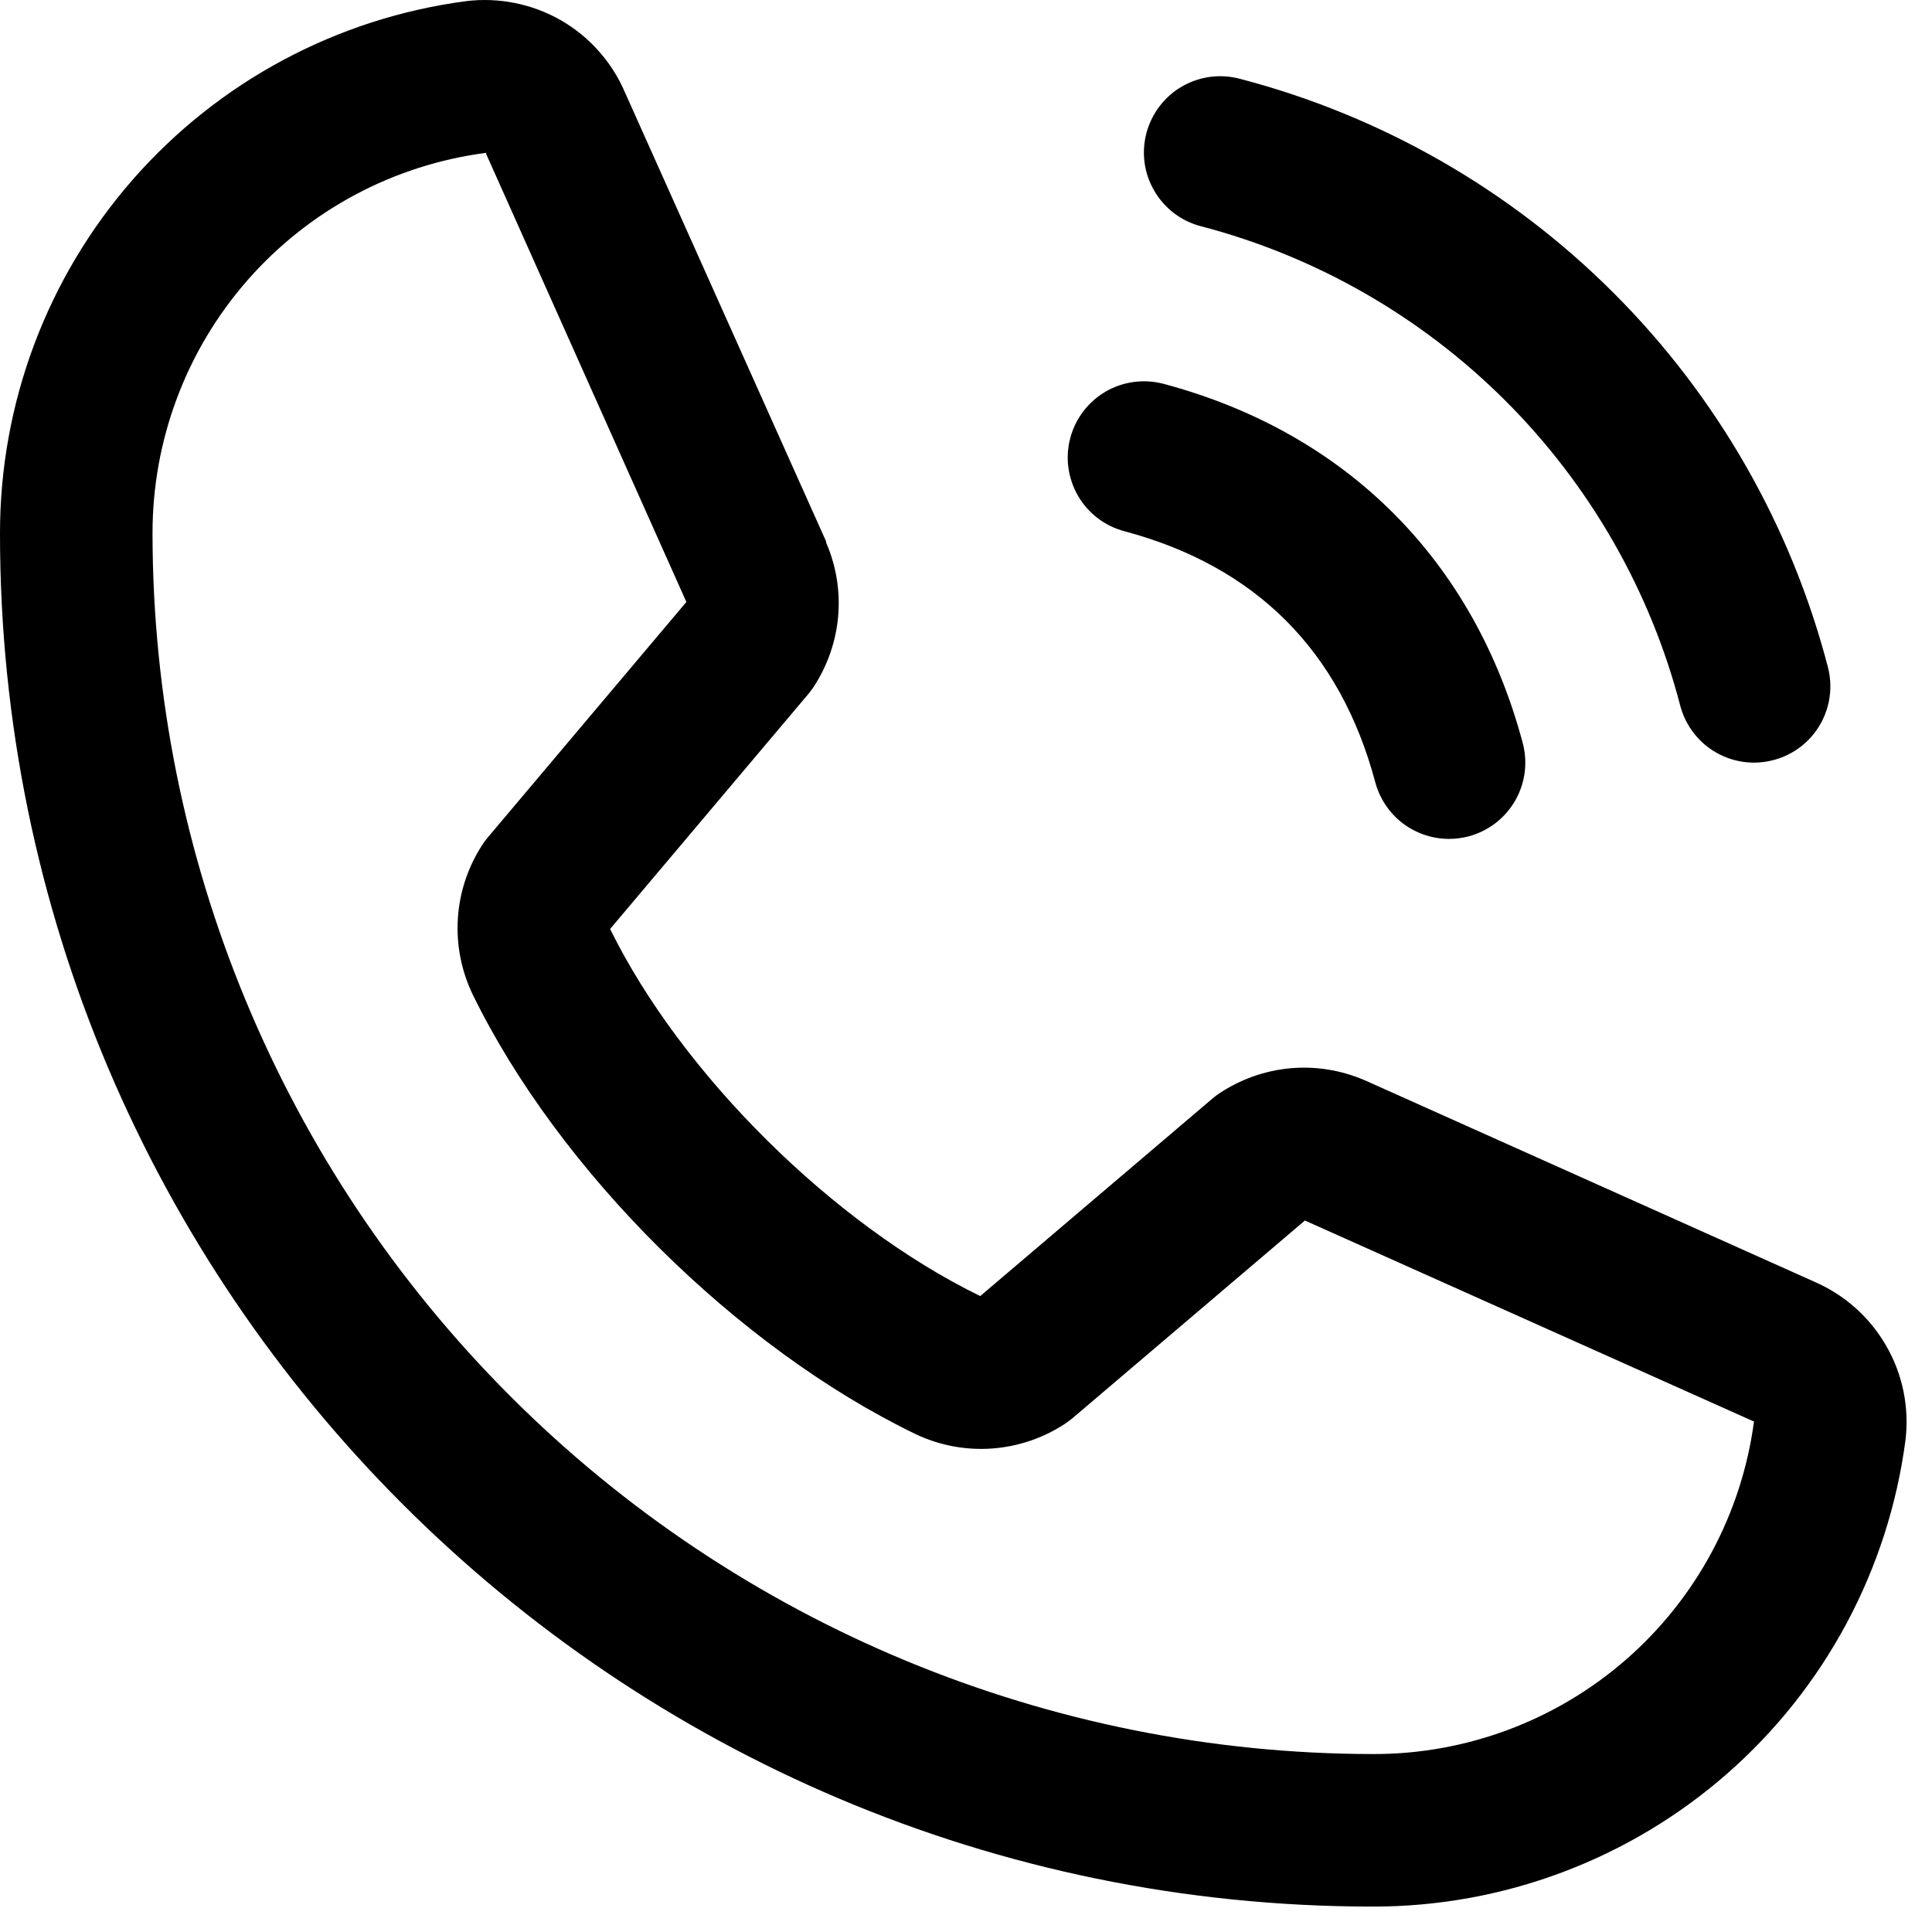
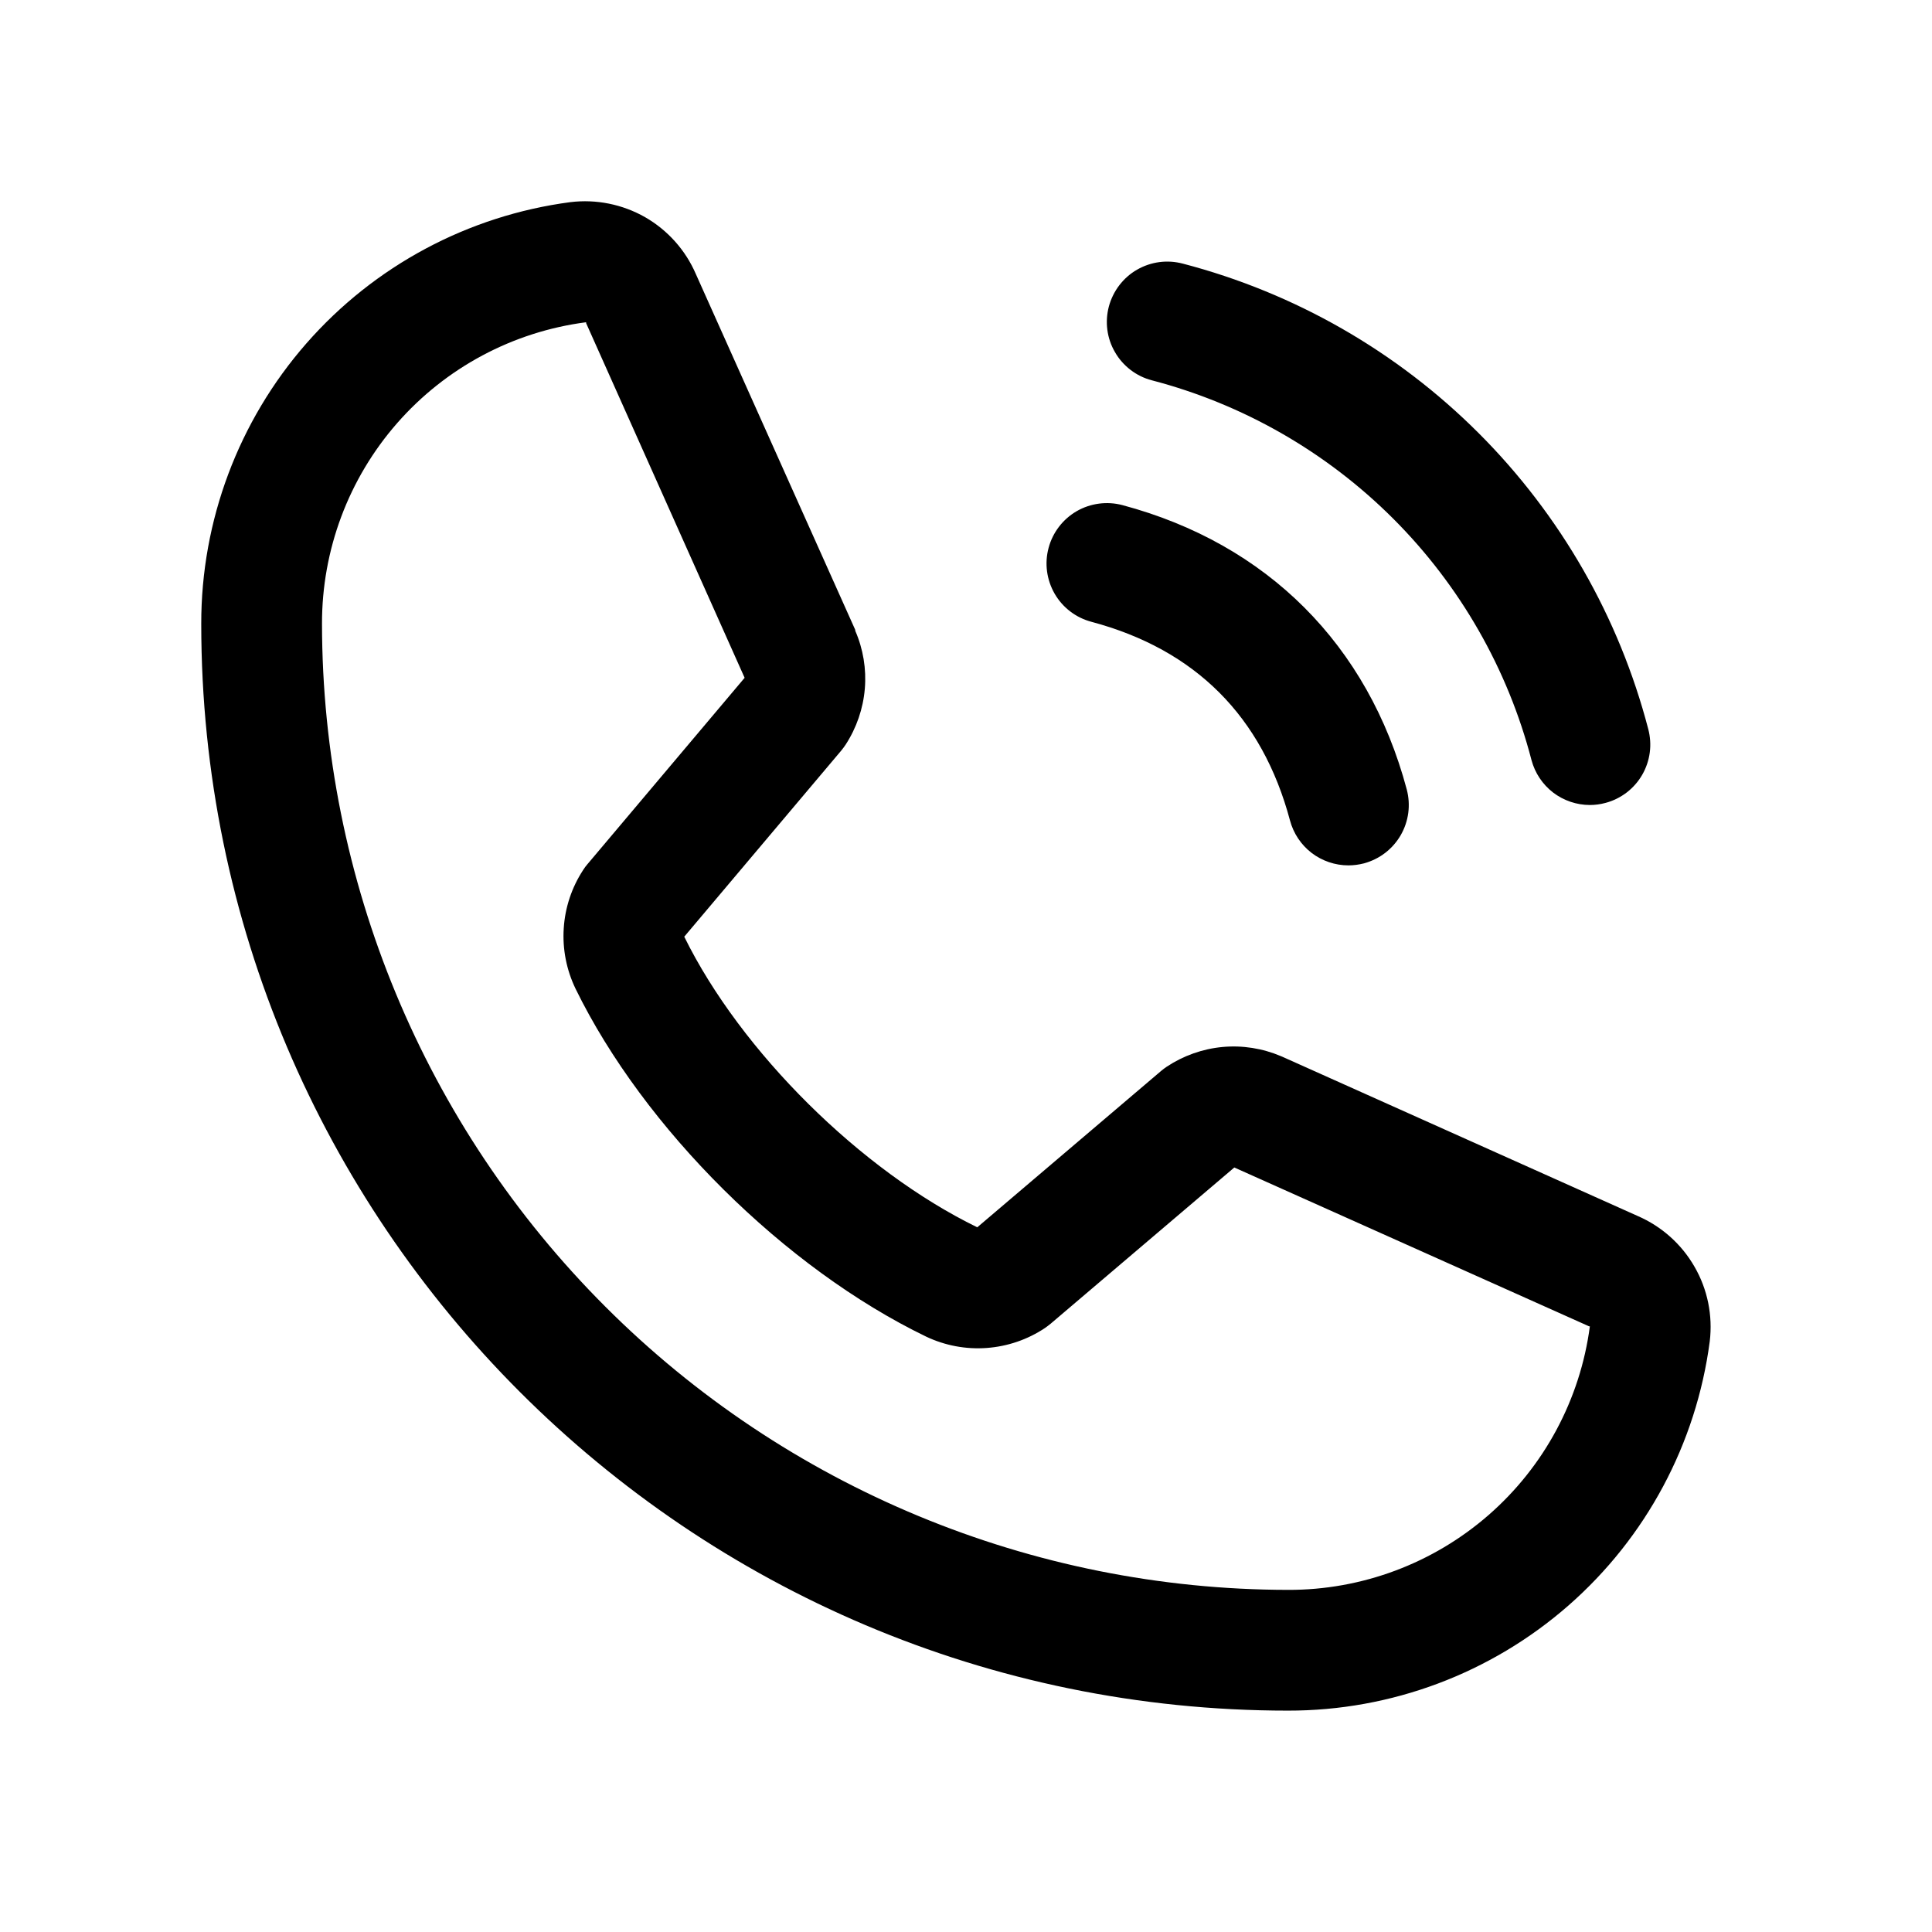
- <svg xmlns="http://www.w3.org/2000/svg" width="24" height="24" viewBox="0 0 19 19" fill="none">
+ <svg xmlns="http://www.w3.org/2000/svg" width="24" height="24" viewBox="-2.5 -2.5 24 24" fill="none">
  <path d="M11.275 1.306C11.301 1.211 11.345 1.121 11.405 1.043C11.465 0.965 11.539 0.899 11.625 0.85C11.71 0.801 11.804 0.769 11.902 0.756C12 0.743 12.099 0.75 12.194 0.775C13.584 1.138 14.853 1.865 15.869 2.881C16.885 3.897 17.612 5.165 17.975 6.556C18 6.651 18.007 6.75 17.994 6.848C17.981 6.946 17.949 7.04 17.9 7.125C17.851 7.21 17.785 7.285 17.707 7.345C17.628 7.405 17.539 7.449 17.444 7.474C17.381 7.491 17.316 7.5 17.25 7.5C17.085 7.5 16.924 7.445 16.793 7.345C16.662 7.244 16.568 7.103 16.525 6.943C16.23 5.808 15.636 4.772 14.807 3.943C13.977 3.114 12.942 2.52 11.807 2.224C11.712 2.199 11.622 2.155 11.544 2.095C11.466 2.035 11.4 1.961 11.351 1.875C11.301 1.79 11.269 1.696 11.256 1.598C11.243 1.5 11.25 1.401 11.275 1.306ZM11.057 5.224C12.35 5.569 13.18 6.4 13.525 7.693C13.568 7.853 13.662 7.994 13.793 8.095C13.924 8.195 14.085 8.25 14.25 8.25C14.316 8.25 14.381 8.241 14.444 8.225C14.539 8.199 14.629 8.155 14.707 8.095C14.785 8.035 14.851 7.96 14.9 7.875C14.949 7.79 14.981 7.696 14.994 7.598C15.007 7.5 15 7.401 14.975 7.306C14.495 5.51 13.24 4.255 11.444 3.775C11.252 3.724 11.047 3.751 10.875 3.85C10.703 3.95 10.577 4.114 10.526 4.306C10.474 4.498 10.502 4.703 10.601 4.875C10.701 5.048 10.865 5.173 11.057 5.224ZM18.739 14.164C18.572 15.434 17.948 16.6 16.984 17.444C16.02 18.288 14.781 18.752 13.5 18.75C6.056 18.75 8.4831e-06 12.694 8.4831e-06 5.25C-0.002 3.969 0.462 2.73 1.306 1.766C2.15 0.802 3.316 0.178 4.586 0.011C4.907 -0.028 5.233 0.038 5.514 0.198C5.794 0.359 6.016 0.607 6.144 0.904L8.124 5.324V5.335C8.223 5.562 8.264 5.811 8.243 6.057C8.222 6.304 8.14 6.542 8.005 6.75C7.988 6.775 7.971 6.799 7.952 6.822L6 9.136C6.702 10.563 8.195 12.042 9.64 12.746L11.922 10.805C11.945 10.786 11.968 10.768 11.992 10.752C12.2 10.614 12.439 10.529 12.687 10.506C12.935 10.483 13.185 10.523 13.415 10.621L13.427 10.626L17.843 12.605C18.141 12.734 18.389 12.955 18.55 13.236C18.712 13.516 18.778 13.842 18.739 14.164ZM17.25 13.976C17.25 13.976 17.243 13.976 17.24 13.976L12.833 12.003L10.551 13.944C10.528 13.963 10.505 13.98 10.481 13.997C10.265 14.141 10.016 14.226 9.757 14.245C9.498 14.264 9.239 14.215 9.005 14.104C7.249 13.255 5.498 11.518 4.649 9.781C4.537 9.548 4.486 9.29 4.503 9.032C4.519 8.775 4.602 8.525 4.743 8.309C4.759 8.283 4.777 8.259 4.796 8.237L6.75 5.92L4.781 1.514C4.781 1.51 4.781 1.506 4.781 1.503C3.872 1.621 3.037 2.067 2.433 2.757C1.829 3.447 1.498 4.333 1.5 5.25C1.503 8.431 2.769 11.482 5.019 13.731C7.268 15.981 10.319 17.246 13.5 17.25C14.416 17.253 15.302 16.922 15.992 16.32C16.683 15.717 17.13 14.883 17.25 13.975V13.976Z" fill="black" />
</svg>
